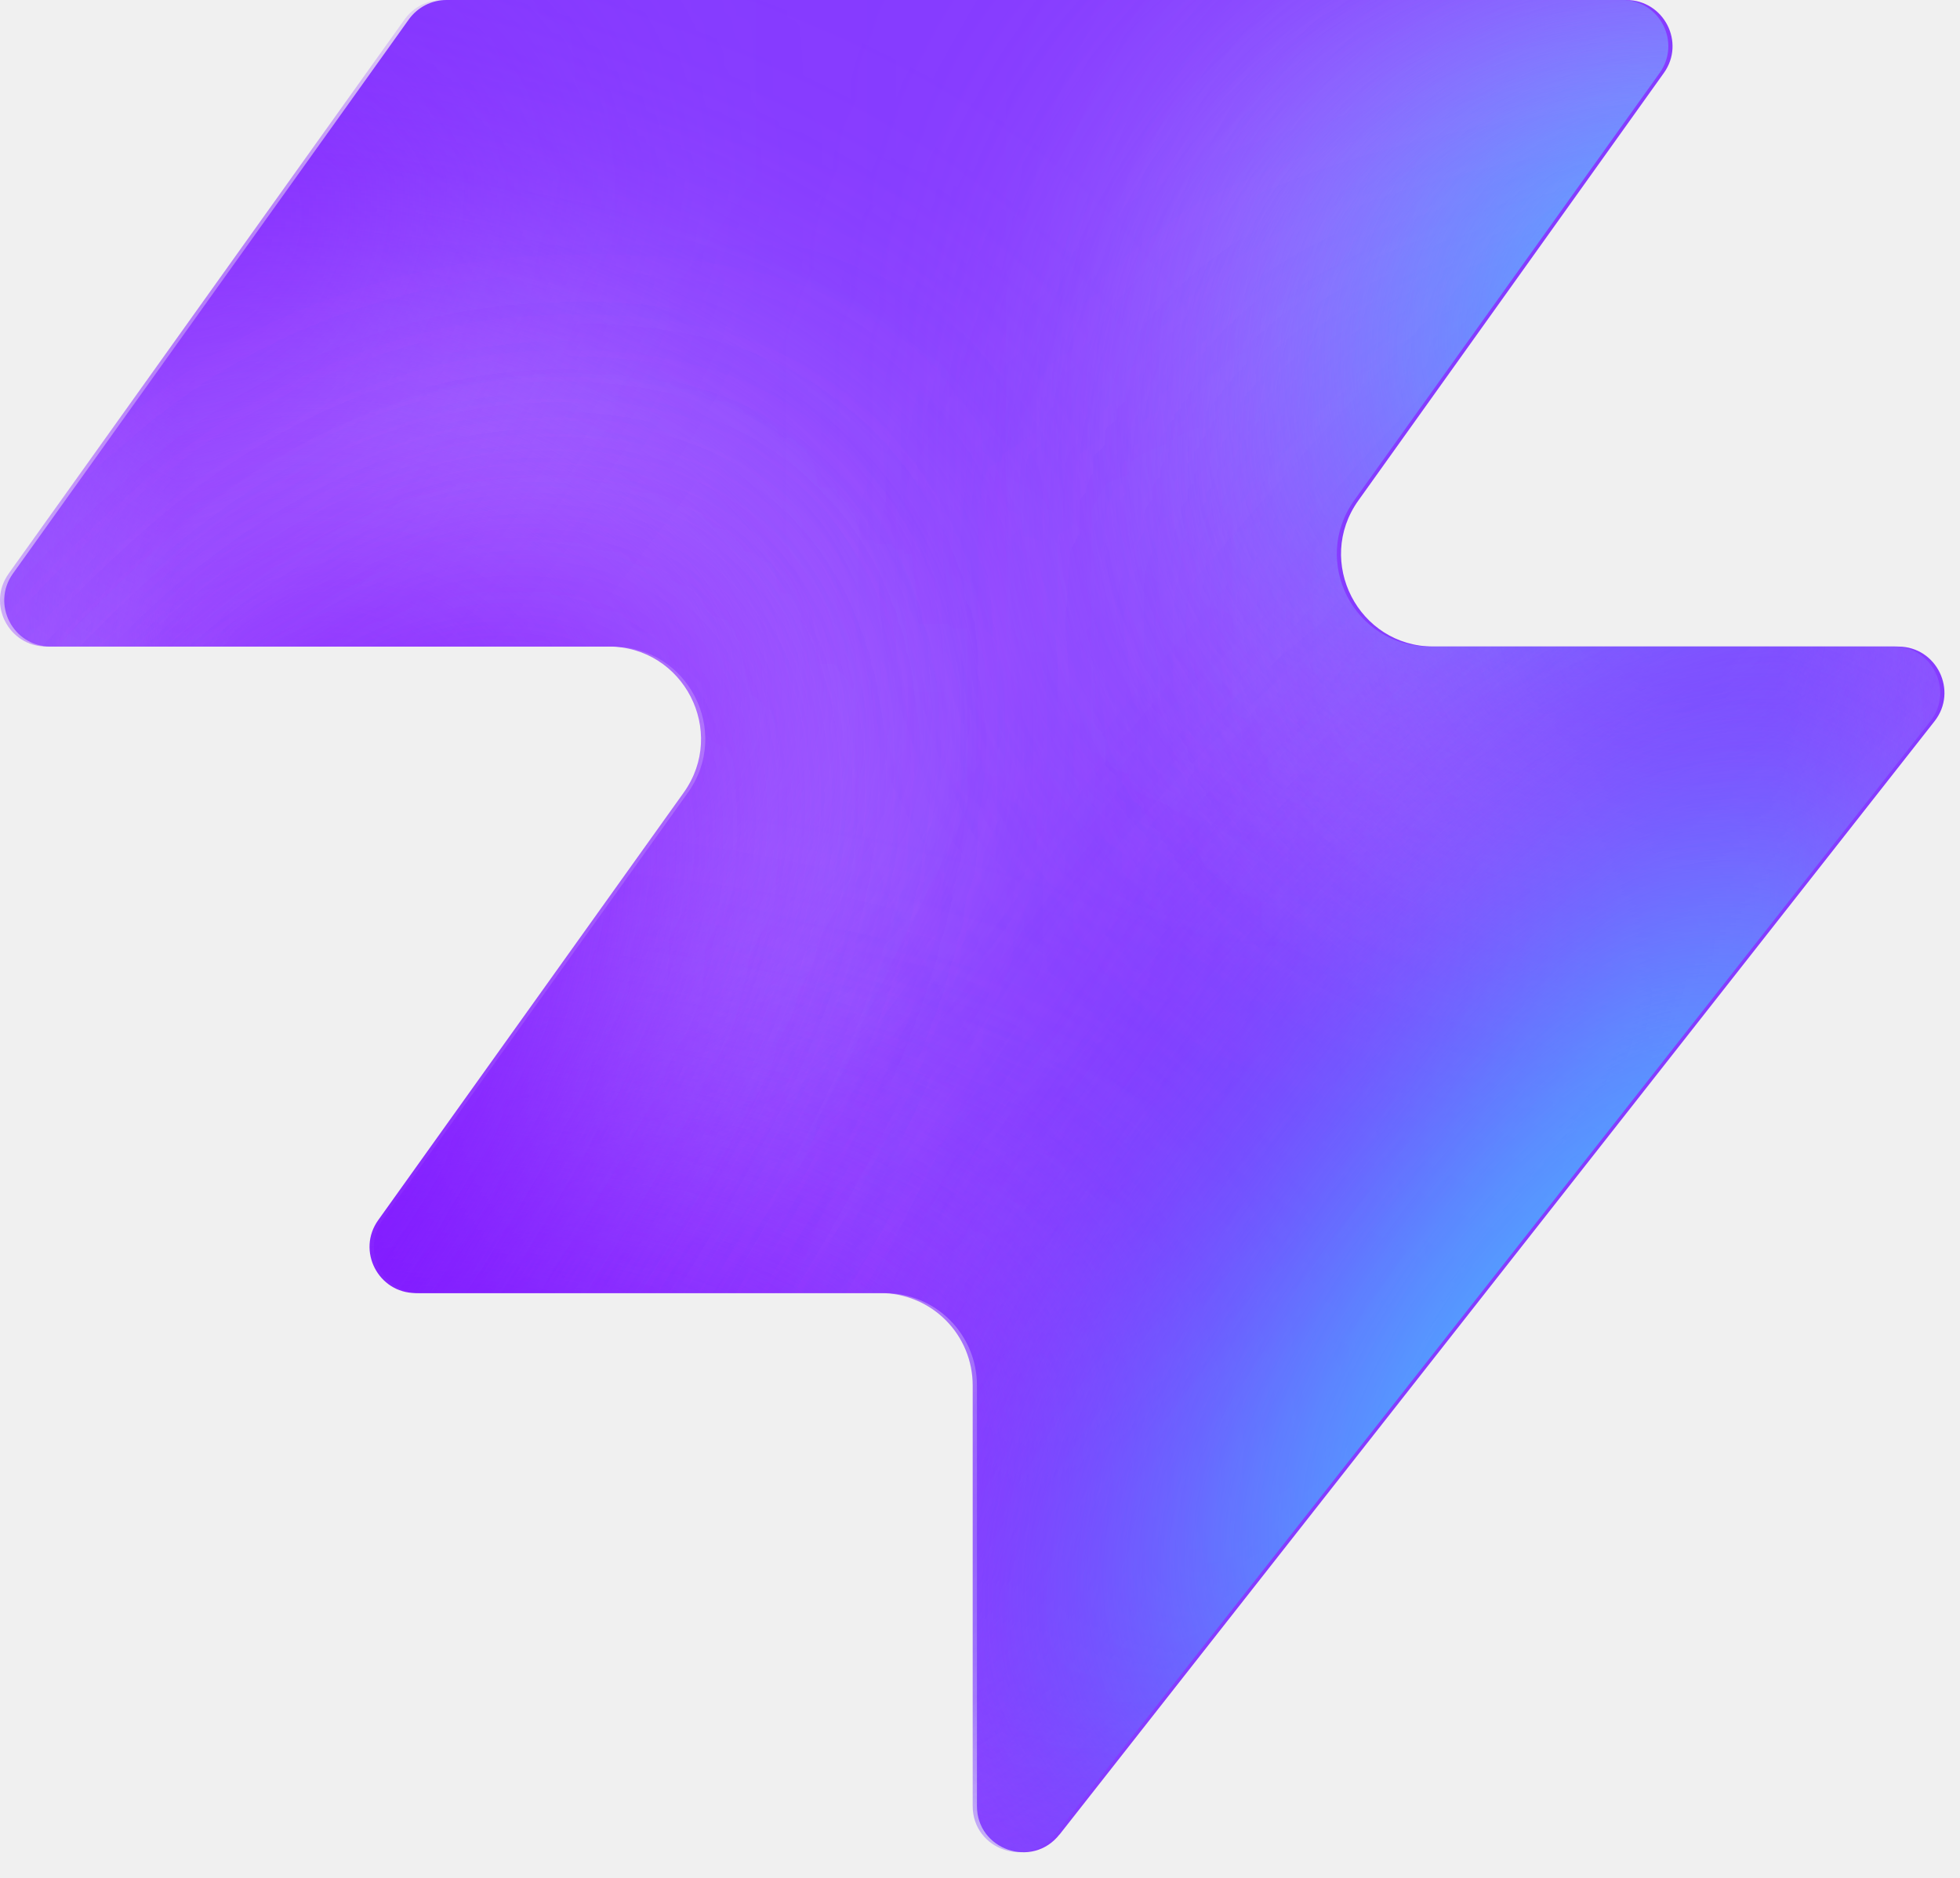
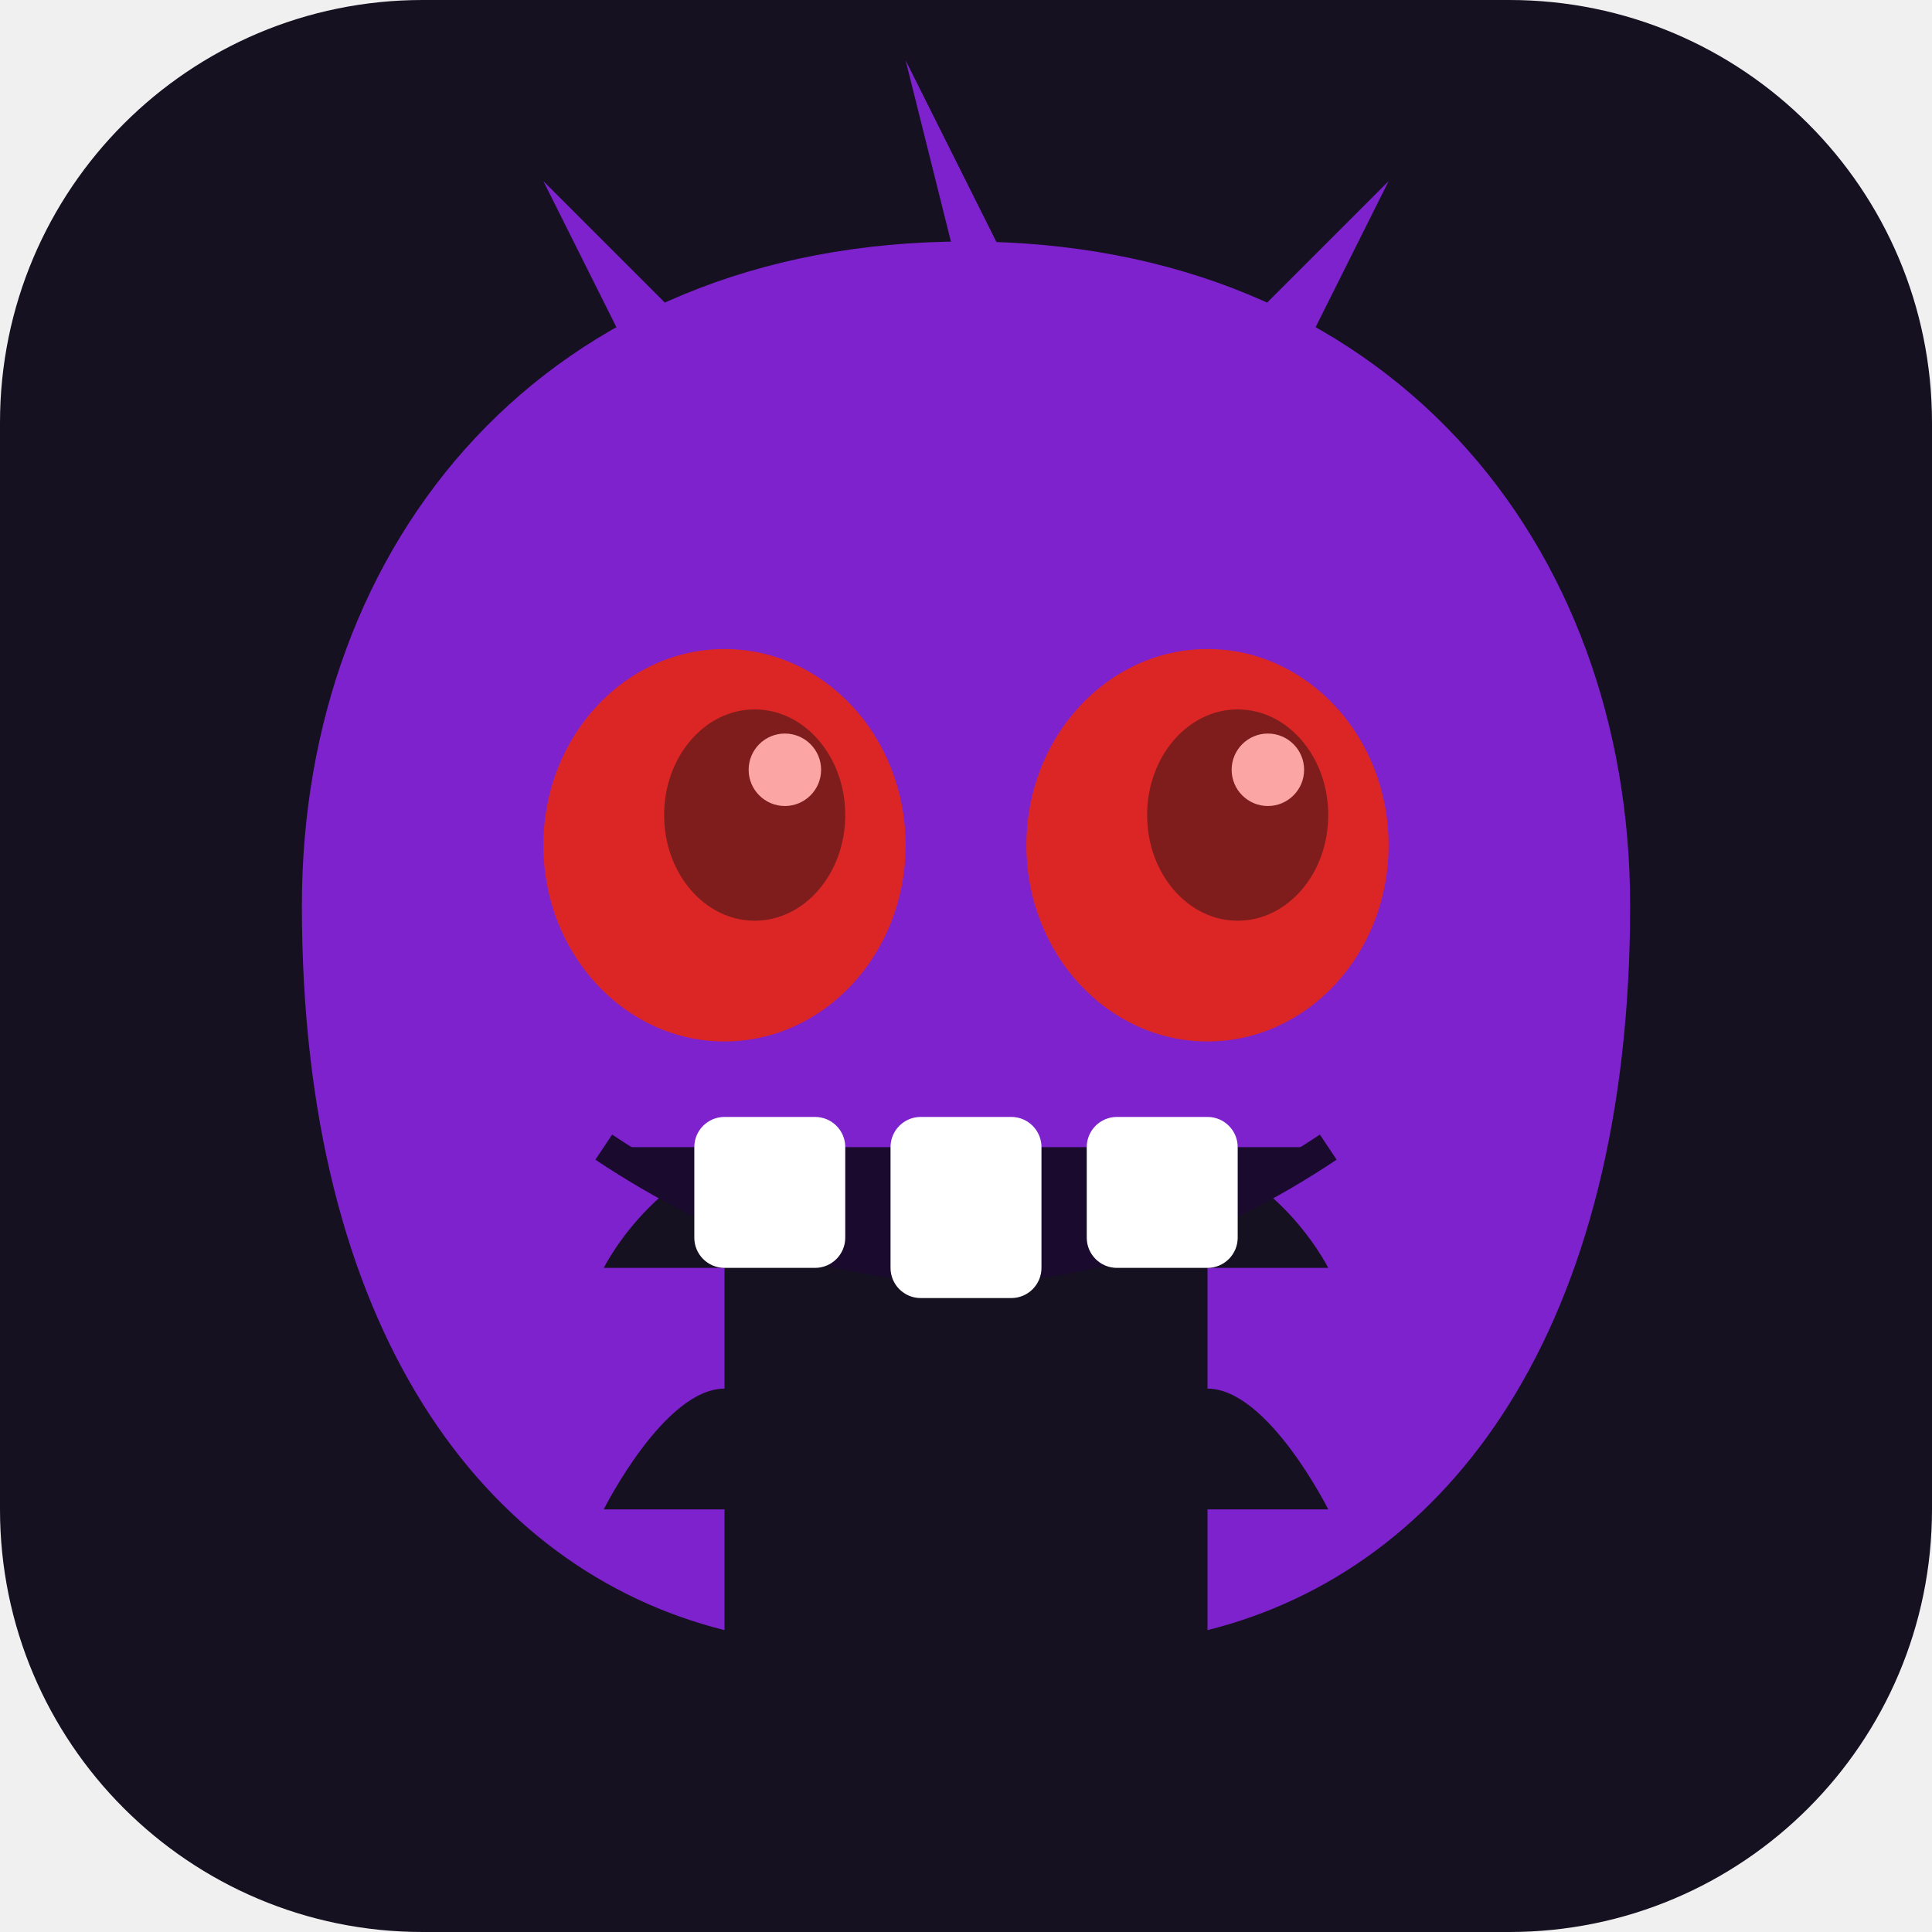
- <svg xmlns="http://www.w3.org/2000/svg" width="48" height="46" fill="none" viewBox="0 0 48 46">
-   <path fill="#863bff" d="M25.946 44.938c-.664.845-2.021.375-2.021-.698V33.937a2.26 2.26 0 0 0-2.262-2.262H10.287c-.92 0-1.456-1.04-.92-1.788l7.48-10.471c1.07-1.497 0-3.578-1.842-3.578H1.237c-.92 0-1.456-1.04-.92-1.788L10.013.474c.214-.297.556-.474.92-.474h28.894c.92 0 1.456 1.04.92 1.788l-7.48 10.471c-1.07 1.498 0 3.579 1.842 3.579h11.377c.943 0 1.473 1.088.89 1.83L25.947 44.94z" style="fill:#863bff;fill:color(display-p3 .525 .23 1);fill-opacity:1" />
-   <mask id="a" width="48" height="46" x="0" y="0" maskUnits="userSpaceOnUse" style="mask-type:alpha">
-     <path fill="#000" d="M25.842 44.938c-.664.844-2.021.375-2.021-.698V33.937a2.26 2.26 0 0 0-2.262-2.262H10.183c-.92 0-1.456-1.04-.92-1.788l7.48-10.471c1.07-1.498 0-3.579-1.842-3.579H1.133c-.92 0-1.456-1.04-.92-1.787L9.91.473c.214-.297.556-.474.92-.474h28.894c.92 0 1.456 1.04.92 1.788l-7.48 10.471c-1.07 1.498 0 3.578 1.842 3.578h11.377c.943 0 1.473 1.088.89 1.832L25.843 44.94z" style="fill:#000;fill-opacity:1" />
-   </mask>
-   <g mask="url(#a)">
-     <g filter="url(#b)">
-       <ellipse cx="5.508" cy="14.704" fill="#ede6ff" rx="5.508" ry="14.704" style="fill:#ede6ff;fill:color(display-p3 .927 .903 1);fill-opacity:1" transform="matrix(.00324 1 1 -.00324 -4.47 31.516)" />
-     </g>
-     <g filter="url(#c)">
-       <ellipse cx="10.399" cy="29.851" fill="#ede6ff" rx="10.399" ry="29.851" style="fill:#ede6ff;fill:color(display-p3 .927 .903 1);fill-opacity:1" transform="matrix(.00324 1 1 -.00324 -39.328 7.883)" />
-     </g>
-     <g filter="url(#d)">
-       <ellipse cx="5.508" cy="30.487" fill="#7e14ff" rx="5.508" ry="30.487" style="fill:#7e14ff;fill:color(display-p3 .492 .077 1);fill-opacity:1" transform="rotate(89.814 -25.913 -14.639)scale(1 -1)" />
-     </g>
-     <g filter="url(#e)">
-       <ellipse cx="5.508" cy="30.599" fill="#7e14ff" rx="5.508" ry="30.599" style="fill:#7e14ff;fill:color(display-p3 .492 .077 1);fill-opacity:1" transform="rotate(89.814 -32.644 -3.334)scale(1 -1)" />
-     </g>
-     <g filter="url(#f)">
-       <ellipse cx="5.508" cy="30.599" fill="#7e14ff" rx="5.508" ry="30.599" style="fill:#7e14ff;fill:color(display-p3 .492 .077 1);fill-opacity:1" transform="matrix(.00324 1 1 -.00324 -34.34 30.47)" />
-     </g>
-     <g filter="url(#g)">
-       <ellipse cx="14.072" cy="22.078" fill="#ede6ff" rx="14.072" ry="22.078" style="fill:#ede6ff;fill:color(display-p3 .927 .903 1);fill-opacity:1" transform="rotate(93.35 24.506 48.493)scale(-1 1)" />
-     </g>
-     <g filter="url(#h)">
-       <ellipse cx="3.47" cy="21.501" fill="#7e14ff" rx="3.47" ry="21.501" style="fill:#7e14ff;fill:color(display-p3 .492 .077 1);fill-opacity:1" transform="rotate(89.009 28.708 47.59)scale(-1 1)" />
-     </g>
-     <g filter="url(#i)">
-       <ellipse cx="3.47" cy="21.501" fill="#7e14ff" rx="3.47" ry="21.501" style="fill:#7e14ff;fill:color(display-p3 .492 .077 1);fill-opacity:1" transform="rotate(89.009 28.708 47.59)scale(-1 1)" />
-     </g>
-     <g filter="url(#j)">
-       <ellipse cx=".387" cy="8.972" fill="#7e14ff" rx="4.407" ry="29.108" style="fill:#7e14ff;fill:color(display-p3 .492 .077 1);fill-opacity:1" transform="rotate(39.51 .387 8.972)" />
-     </g>
-     <g filter="url(#k)">
-       <ellipse cx="47.523" cy="-6.092" fill="#7e14ff" rx="4.407" ry="29.108" style="fill:#7e14ff;fill:color(display-p3 .492 .077 1);fill-opacity:1" transform="rotate(37.892 47.523 -6.092)" />
-     </g>
-     <g filter="url(#l)">
-       <ellipse cx="41.412" cy="6.333" fill="#47bfff" rx="5.971" ry="9.665" style="fill:#47bfff;fill:color(display-p3 .28 .748 1);fill-opacity:1" transform="rotate(37.892 41.412 6.333)" />
-     </g>
-     <g filter="url(#m)">
-       <ellipse cx="-1.879" cy="38.332" fill="#7e14ff" rx="4.407" ry="29.108" style="fill:#7e14ff;fill:color(display-p3 .492 .077 1);fill-opacity:1" transform="rotate(37.892 -1.88 38.332)" />
-     </g>
-     <g filter="url(#n)">
-       <ellipse cx="-1.879" cy="38.332" fill="#7e14ff" rx="4.407" ry="29.108" style="fill:#7e14ff;fill:color(display-p3 .492 .077 1);fill-opacity:1" transform="rotate(37.892 -1.88 38.332)" />
-     </g>
-     <g filter="url(#o)">
-       <ellipse cx="35.651" cy="29.907" fill="#7e14ff" rx="4.407" ry="29.108" style="fill:#7e14ff;fill:color(display-p3 .492 .077 1);fill-opacity:1" transform="rotate(37.892 35.651 29.907)" />
-     </g>
-     <g filter="url(#p)">
-       <ellipse cx="38.418" cy="32.4" fill="#47bfff" rx="5.971" ry="15.297" style="fill:#47bfff;fill:color(display-p3 .28 .748 1);fill-opacity:1" transform="rotate(37.892 38.418 32.4)" />
-     </g>
-   </g>
-   <defs>
-     <filter id="b" width="60.045" height="41.654" x="-19.77" y="16.149" color-interpolation-filters="sRGB" filterUnits="userSpaceOnUse">
-       <feFlood flood-opacity="0" result="BackgroundImageFix" />
-       <feBlend in="SourceGraphic" in2="BackgroundImageFix" result="shape" />
-       <feGaussianBlur result="effect1_foregroundBlur_2002_17158" stdDeviation="7.659" />
-     </filter>
-     <filter id="c" width="90.34" height="51.437" x="-54.613" y="-7.533" color-interpolation-filters="sRGB" filterUnits="userSpaceOnUse">
-       <feFlood flood-opacity="0" result="BackgroundImageFix" />
-       <feBlend in="SourceGraphic" in2="BackgroundImageFix" result="shape" />
-       <feGaussianBlur result="effect1_foregroundBlur_2002_17158" stdDeviation="7.659" />
-     </filter>
-     <filter id="d" width="79.355" height="29.4" x="-49.64" y="2.03" color-interpolation-filters="sRGB" filterUnits="userSpaceOnUse">
-       <feFlood flood-opacity="0" result="BackgroundImageFix" />
-       <feBlend in="SourceGraphic" in2="BackgroundImageFix" result="shape" />
-       <feGaussianBlur result="effect1_foregroundBlur_2002_17158" stdDeviation="4.596" />
-     </filter>
-     <filter id="e" width="79.579" height="29.4" x="-45.045" y="20.029" color-interpolation-filters="sRGB" filterUnits="userSpaceOnUse">
-       <feFlood flood-opacity="0" result="BackgroundImageFix" />
-       <feBlend in="SourceGraphic" in2="BackgroundImageFix" result="shape" />
-       <feGaussianBlur result="effect1_foregroundBlur_2002_17158" stdDeviation="4.596" />
-     </filter>
-     <filter id="f" width="79.579" height="29.4" x="-43.513" y="21.178" color-interpolation-filters="sRGB" filterUnits="userSpaceOnUse">
-       <feFlood flood-opacity="0" result="BackgroundImageFix" />
-       <feBlend in="SourceGraphic" in2="BackgroundImageFix" result="shape" />
-       <feGaussianBlur result="effect1_foregroundBlur_2002_17158" stdDeviation="4.596" />
-     </filter>
-     <filter id="g" width="74.749" height="58.852" x="15.756" y="-17.901" color-interpolation-filters="sRGB" filterUnits="userSpaceOnUse">
-       <feFlood flood-opacity="0" result="BackgroundImageFix" />
-       <feBlend in="SourceGraphic" in2="BackgroundImageFix" result="shape" />
-       <feGaussianBlur result="effect1_foregroundBlur_2002_17158" stdDeviation="7.659" />
-     </filter>
-     <filter id="h" width="61.377" height="25.362" x="23.548" y="2.284" color-interpolation-filters="sRGB" filterUnits="userSpaceOnUse">
-       <feFlood flood-opacity="0" result="BackgroundImageFix" />
-       <feBlend in="SourceGraphic" in2="BackgroundImageFix" result="shape" />
-       <feGaussianBlur result="effect1_foregroundBlur_2002_17158" stdDeviation="4.596" />
-     </filter>
-     <filter id="i" width="61.377" height="25.362" x="23.548" y="2.284" color-interpolation-filters="sRGB" filterUnits="userSpaceOnUse">
-       <feFlood flood-opacity="0" result="BackgroundImageFix" />
-       <feBlend in="SourceGraphic" in2="BackgroundImageFix" result="shape" />
-       <feGaussianBlur result="effect1_foregroundBlur_2002_17158" stdDeviation="4.596" />
-     </filter>
-     <filter id="j" width="56.045" height="63.649" x="-27.636" y="-22.853" color-interpolation-filters="sRGB" filterUnits="userSpaceOnUse">
-       <feFlood flood-opacity="0" result="BackgroundImageFix" />
-       <feBlend in="SourceGraphic" in2="BackgroundImageFix" result="shape" />
-       <feGaussianBlur result="effect1_foregroundBlur_2002_17158" stdDeviation="4.596" />
-     </filter>
-     <filter id="k" width="54.814" height="64.646" x="20.116" y="-38.415" color-interpolation-filters="sRGB" filterUnits="userSpaceOnUse">
-       <feFlood flood-opacity="0" result="BackgroundImageFix" />
-       <feBlend in="SourceGraphic" in2="BackgroundImageFix" result="shape" />
-       <feGaussianBlur result="effect1_foregroundBlur_2002_17158" stdDeviation="4.596" />
-     </filter>
-     <filter id="l" width="33.541" height="35.313" x="24.641" y="-11.323" color-interpolation-filters="sRGB" filterUnits="userSpaceOnUse">
-       <feFlood flood-opacity="0" result="BackgroundImageFix" />
-       <feBlend in="SourceGraphic" in2="BackgroundImageFix" result="shape" />
-       <feGaussianBlur result="effect1_foregroundBlur_2002_17158" stdDeviation="4.596" />
-     </filter>
-     <filter id="m" width="54.814" height="64.646" x="-29.286" y="6.009" color-interpolation-filters="sRGB" filterUnits="userSpaceOnUse">
-       <feFlood flood-opacity="0" result="BackgroundImageFix" />
-       <feBlend in="SourceGraphic" in2="BackgroundImageFix" result="shape" />
-       <feGaussianBlur result="effect1_foregroundBlur_2002_17158" stdDeviation="4.596" />
-     </filter>
-     <filter id="n" width="54.814" height="64.646" x="-29.286" y="6.009" color-interpolation-filters="sRGB" filterUnits="userSpaceOnUse">
-       <feFlood flood-opacity="0" result="BackgroundImageFix" />
-       <feBlend in="SourceGraphic" in2="BackgroundImageFix" result="shape" />
-       <feGaussianBlur result="effect1_foregroundBlur_2002_17158" stdDeviation="4.596" />
-     </filter>
-     <filter id="o" width="54.814" height="64.646" x="8.244" y="-2.416" color-interpolation-filters="sRGB" filterUnits="userSpaceOnUse">
-       <feFlood flood-opacity="0" result="BackgroundImageFix" />
-       <feBlend in="SourceGraphic" in2="BackgroundImageFix" result="shape" />
-       <feGaussianBlur result="effect1_foregroundBlur_2002_17158" stdDeviation="4.596" />
-     </filter>
-     <filter id="p" width="39.409" height="43.623" x="18.713" y="10.588" color-interpolation-filters="sRGB" filterUnits="userSpaceOnUse">
-       <feFlood flood-opacity="0" result="BackgroundImageFix" />
-       <feBlend in="SourceGraphic" in2="BackgroundImageFix" result="shape" />
-       <feGaussianBlur result="effect1_foregroundBlur_2002_17158" stdDeviation="4.596" />
-     </filter>
-   </defs>
+ <svg xmlns="http://www.w3.org/2000/svg" viewBox="0 0 64 64">
+   <rect width="64" height="64" rx="14" fill="#151120" />
+   <path d="M32 8 C18 8 10 18 10 30 C10 44 16 52 24 54 L24 50 L20 50 C20 50 22 46 24 46 L24 42 L20 42 C20 42 22 38 26 38 C28 38 28 40 32 40 C36 40 36 38 38 38 C42 38 44 42 44 42 L40 42 L40 46 C42 46 44 50 44 50 L40 50 L40 54 C48 52 54 44 54 30 C54 18 46 8 32 8Z" fill="#7e22ce" />
+   <path d="M22 14 L18 6 L24 12" fill="#7e22ce" />
+   <path d="M32 10 L30 2 L34 10" fill="#7e22ce" />
+   <path d="M42 14 L46 6 L40 12" fill="#7e22ce" />
+   <ellipse cx="24" cy="28" rx="6" ry="6.5" fill="#dc2626" />
+   <ellipse cx="25" cy="27" rx="3" ry="3.5" fill="#7f1d1d" />
+   <circle cx="26" cy="25.5" r="1.2" fill="#fca5a5" />
+   <ellipse cx="40" cy="28" rx="6" ry="6.5" fill="#dc2626" />
+   <ellipse cx="41" cy="27" rx="3" ry="3.5" fill="#7f1d1d" />
+   <circle cx="42" cy="25.5" r="1.2" fill="#fca5a5" />
+   <path d="M20 38 Q32 46 44 38" fill="#1a0a2e" stroke="#1a0a2e" stroke-width="1" />
+   <rect x="23" y="37" width="5" height="5" rx="1" fill="white" />
+   <rect x="29.5" y="37" width="5" height="6" rx="1" fill="white" />
+   <rect x="36" y="37" width="5" height="5" rx="1" fill="white" />
</svg>
